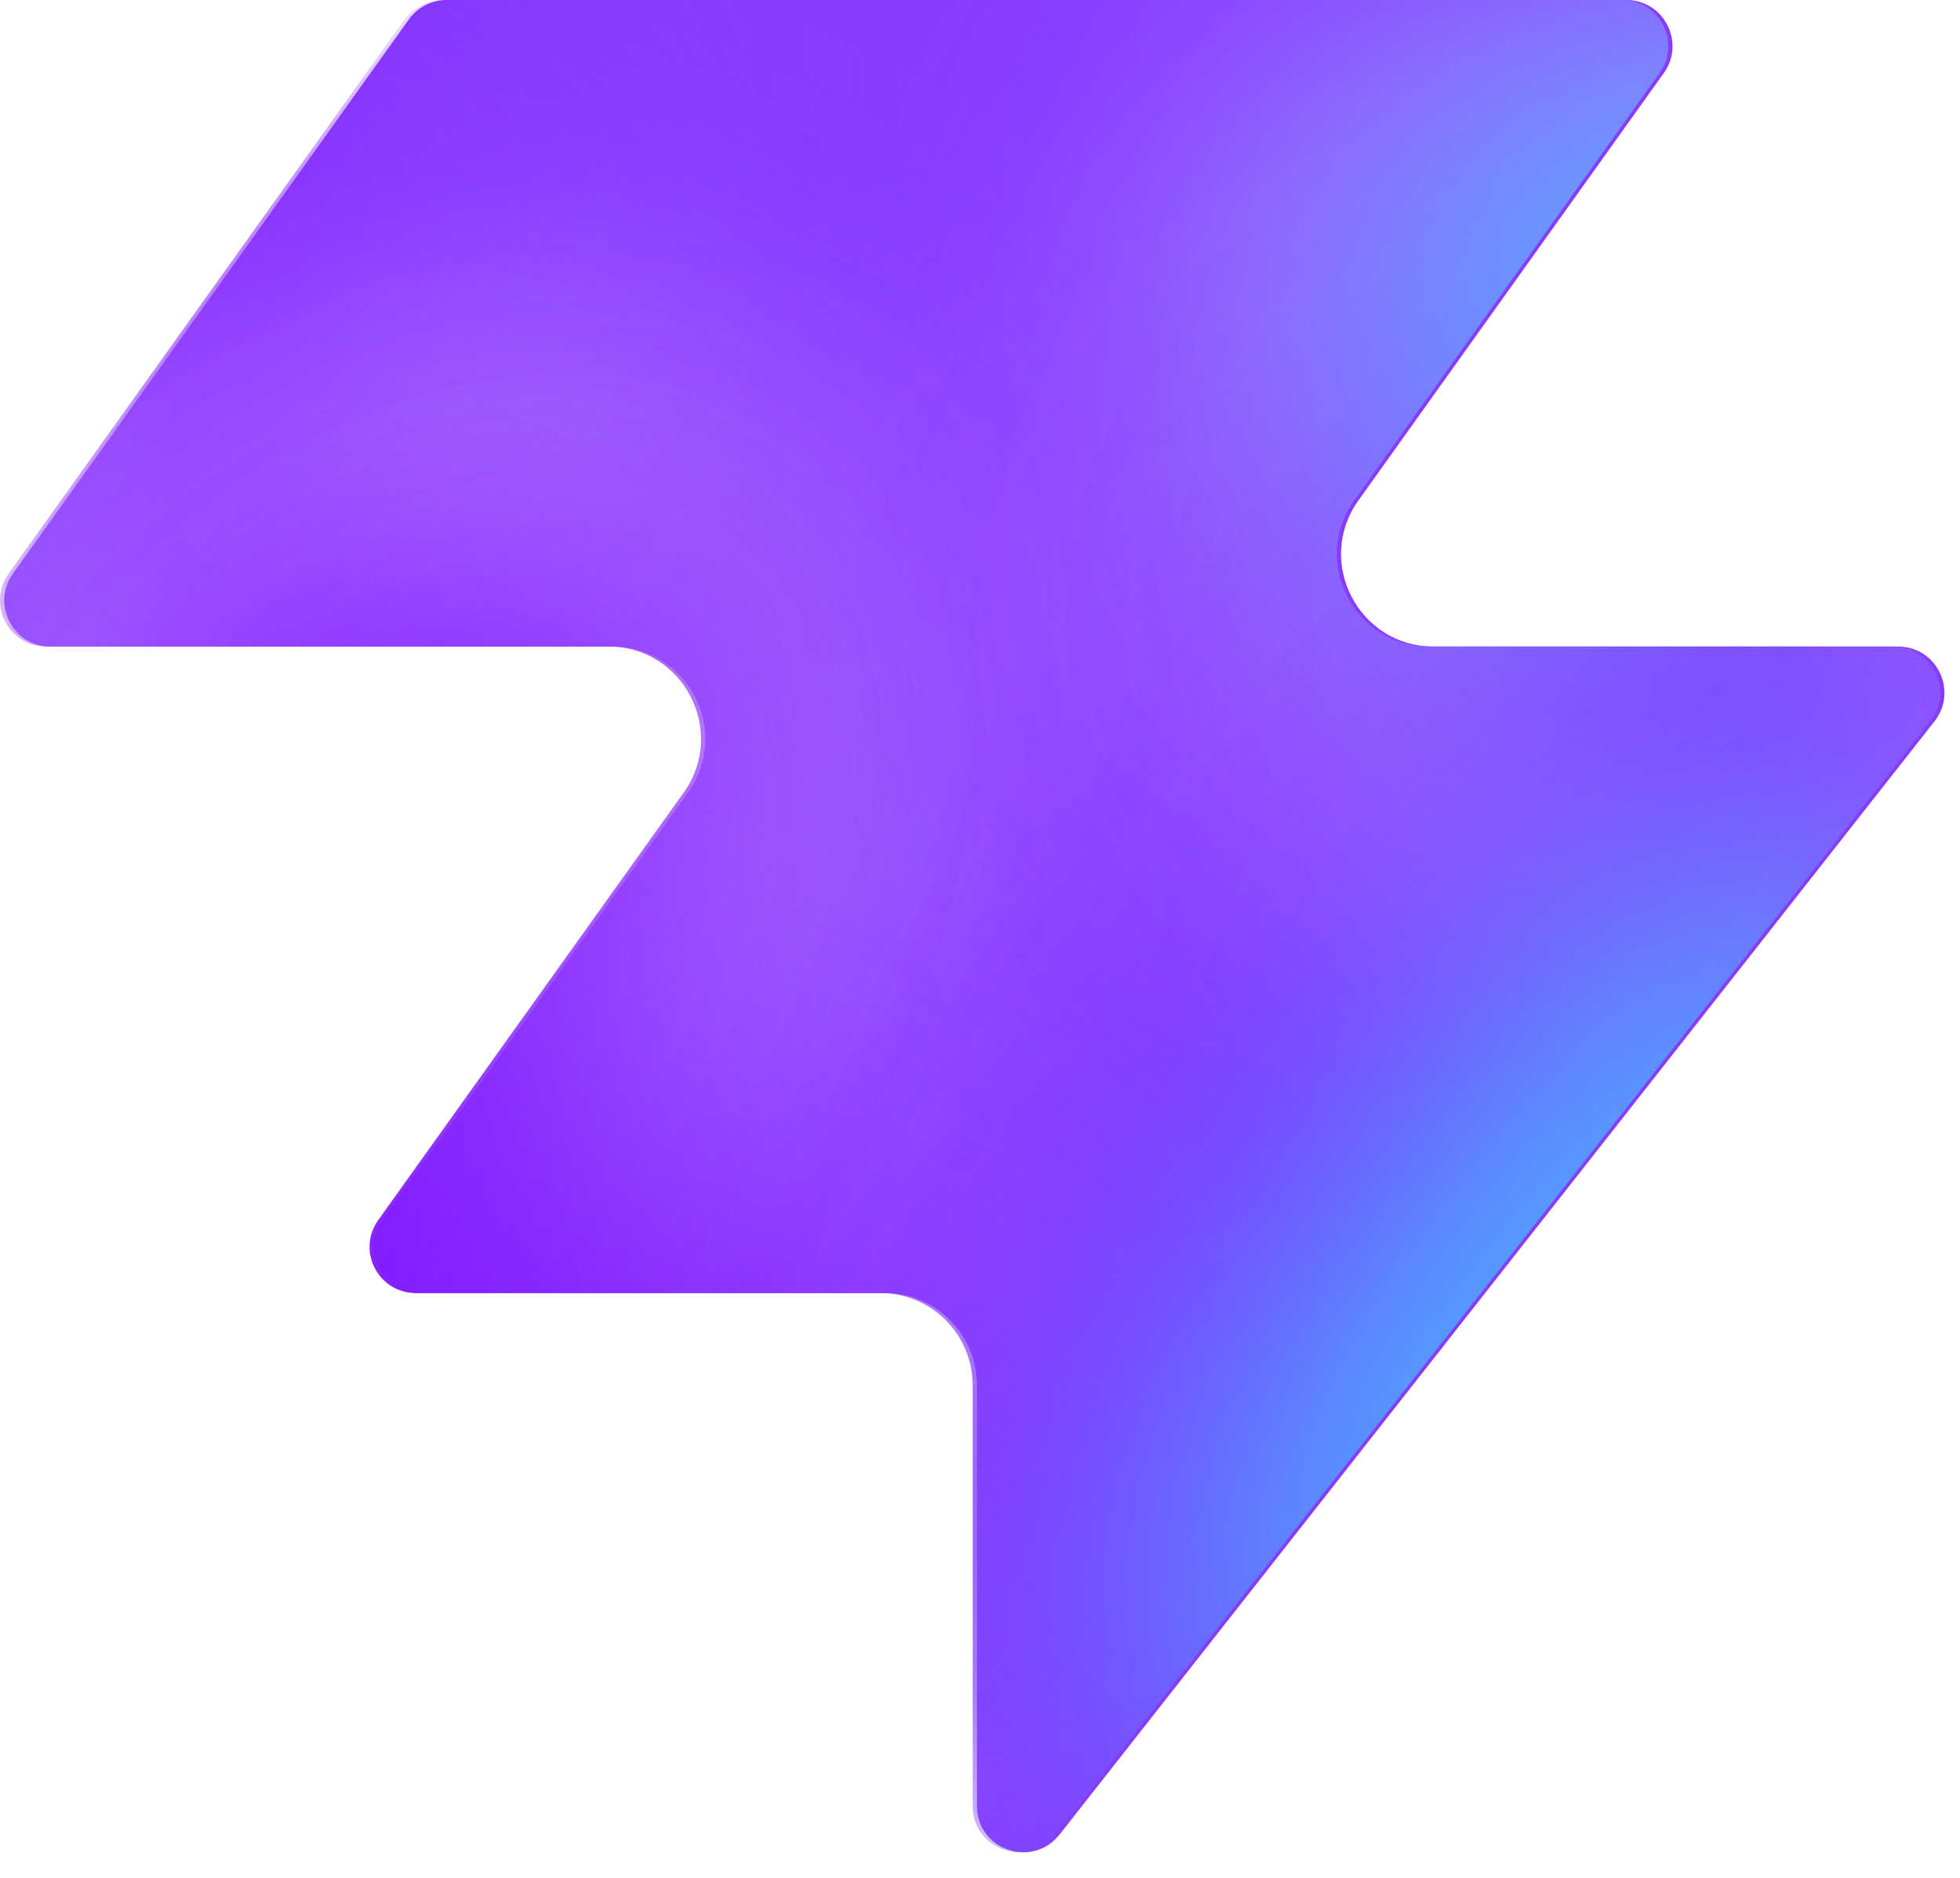
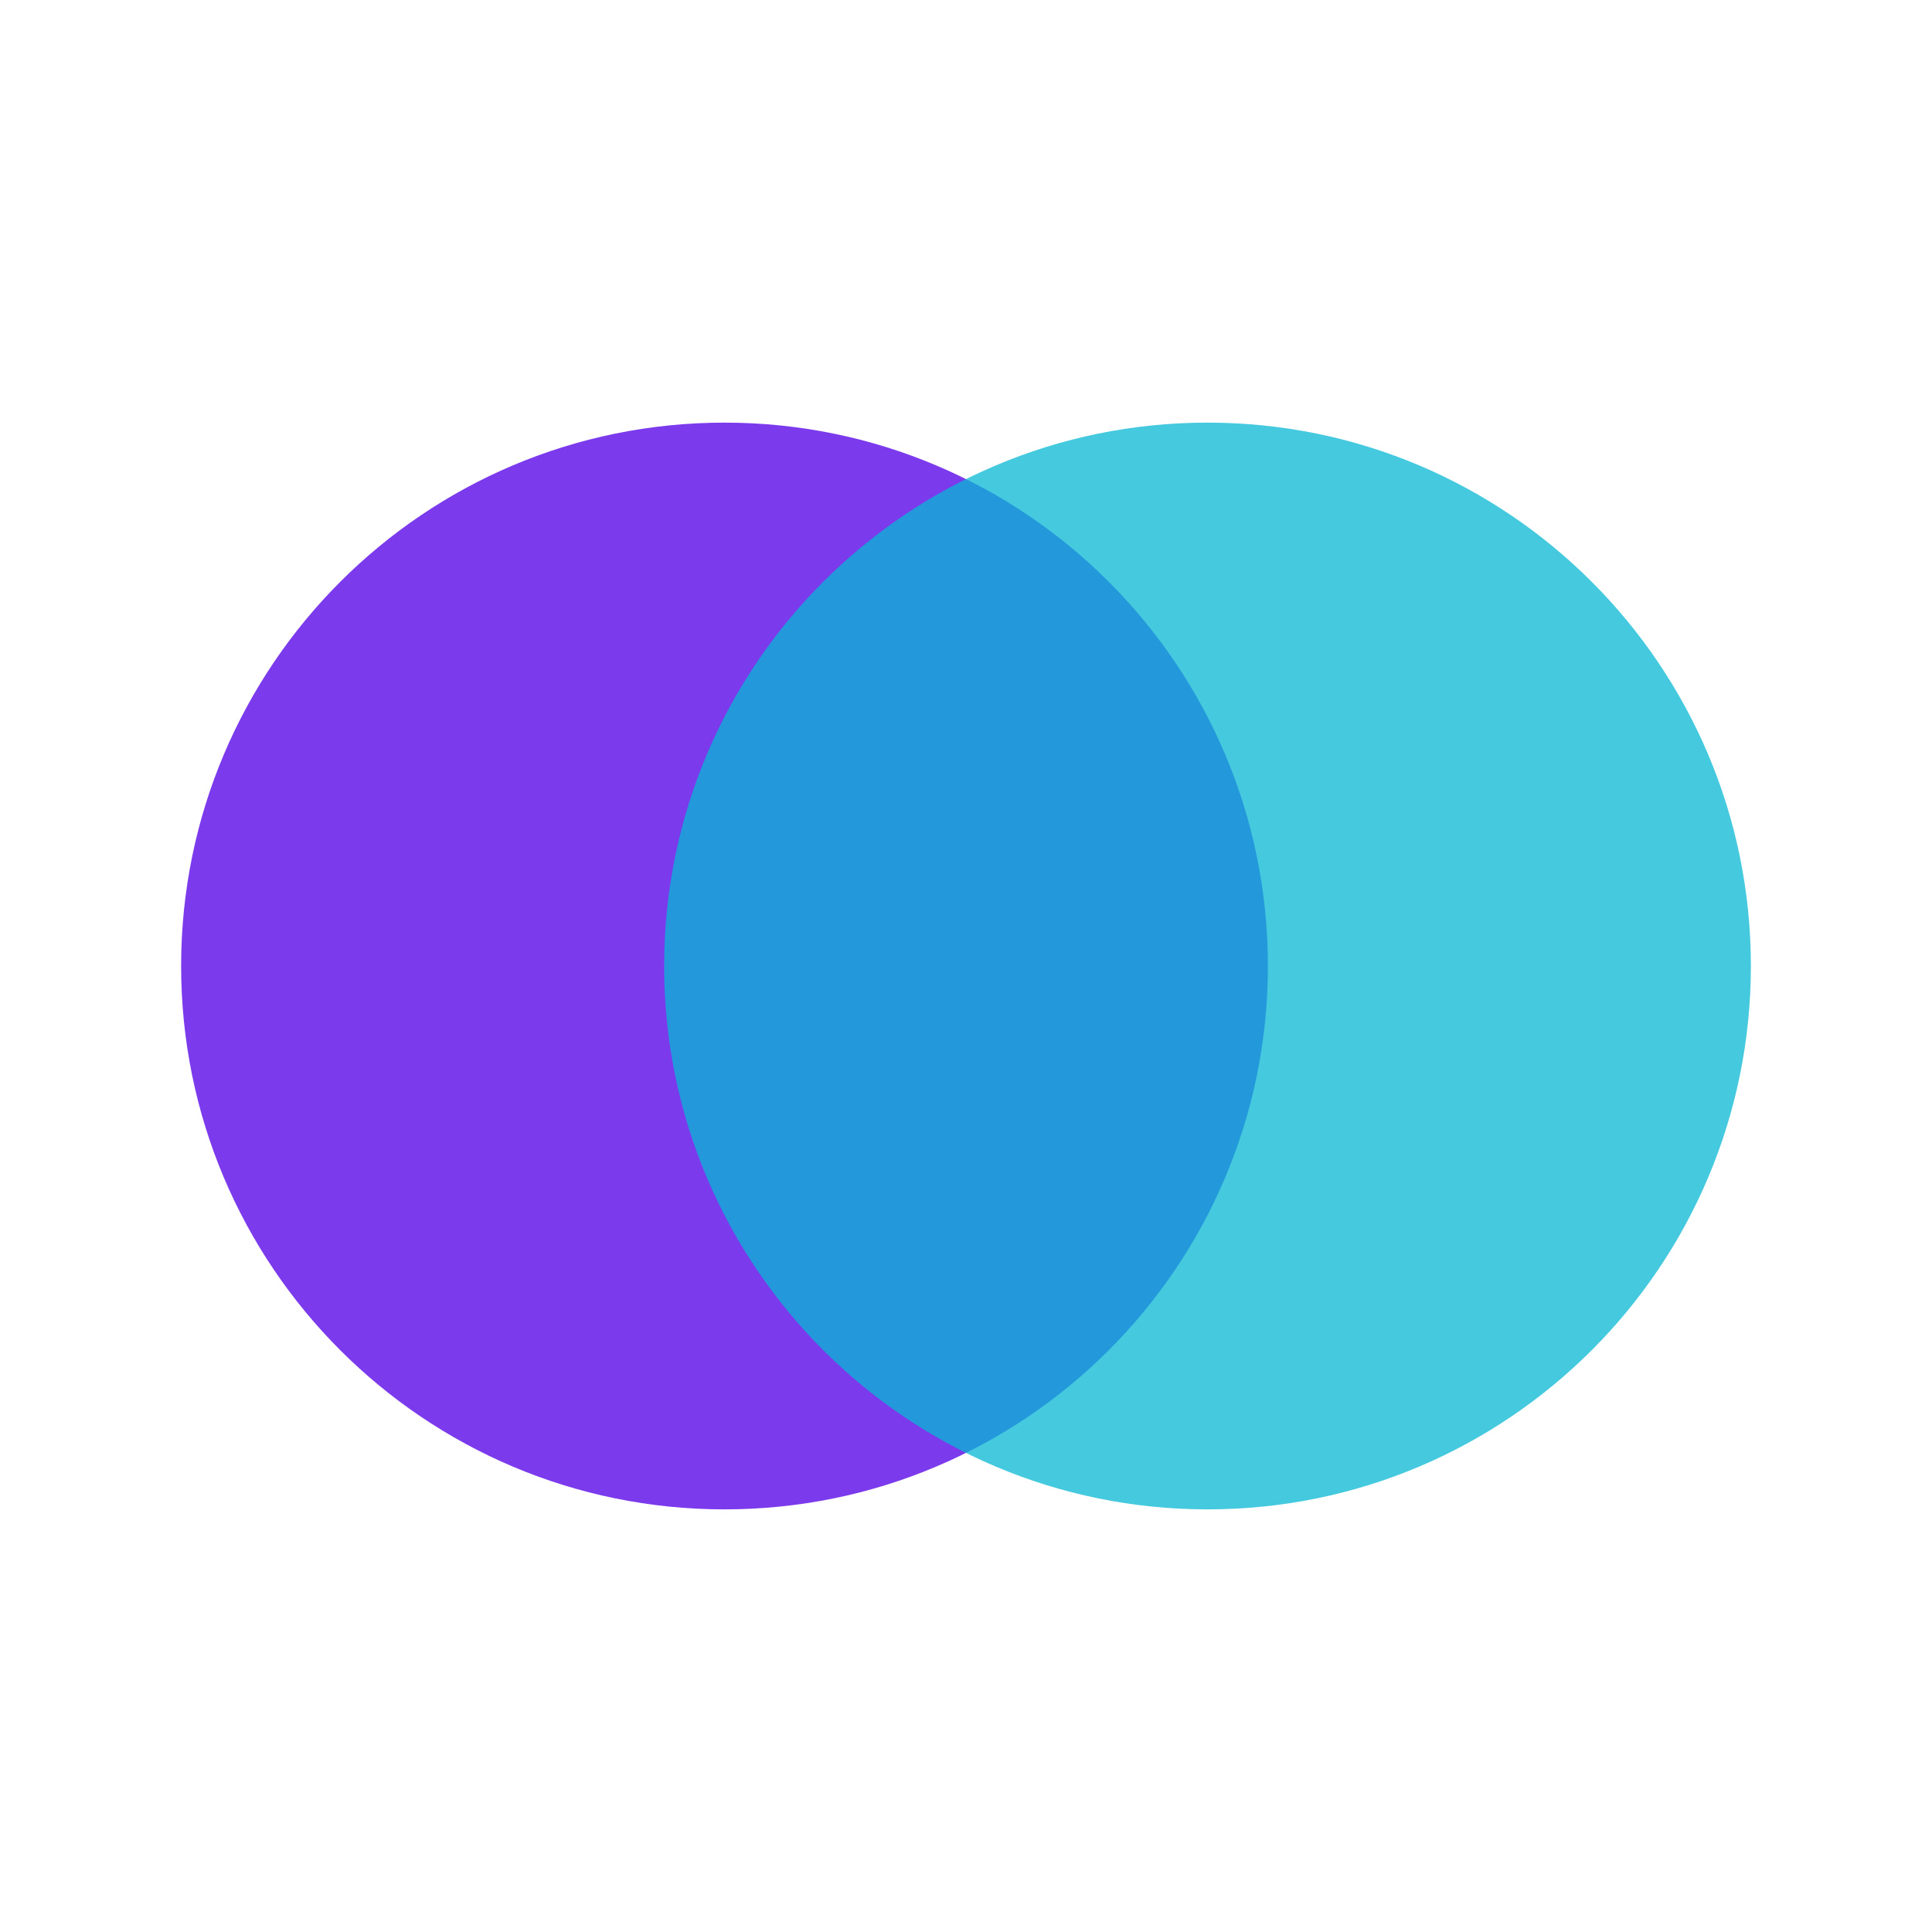
- <svg xmlns="http://www.w3.org/2000/svg" width="48" height="46" fill="none" viewBox="0 0 48 46">
-   <path fill="#863bff" d="M25.946 44.938c-.664.845-2.021.375-2.021-.698V33.937a2.26 2.26 0 0 0-2.262-2.262H10.287c-.92 0-1.456-1.04-.92-1.788l7.48-10.471c1.07-1.497 0-3.578-1.842-3.578H1.237c-.92 0-1.456-1.04-.92-1.788L10.013.474c.214-.297.556-.474.92-.474h28.894c.92 0 1.456 1.04.92 1.788l-7.48 10.471c-1.07 1.498 0 3.579 1.842 3.579h11.377c.943 0 1.473 1.088.89 1.83L25.947 44.94z" style="fill:#863bff;fill:color(display-p3 .525 .23 1);fill-opacity:1" />
-   <mask id="a" width="48" height="46" x="0" y="0" maskUnits="userSpaceOnUse" style="mask-type:alpha">
-     <path fill="#000" d="M25.842 44.938c-.664.844-2.021.375-2.021-.698V33.937a2.26 2.26 0 0 0-2.262-2.262H10.183c-.92 0-1.456-1.04-.92-1.788l7.48-10.471c1.07-1.498 0-3.579-1.842-3.579H1.133c-.92 0-1.456-1.04-.92-1.787L9.91.473c.214-.297.556-.474.92-.474h28.894c.92 0 1.456 1.04.92 1.788l-7.48 10.471c-1.07 1.498 0 3.578 1.842 3.578h11.377c.943 0 1.473 1.088.89 1.832L25.843 44.94z" style="fill:#000;fill-opacity:1" />
-   </mask>
-   <g mask="url(#a)">
-     <g filter="url(#b)">
-       <ellipse cx="5.508" cy="14.704" fill="#ede6ff" rx="5.508" ry="14.704" style="fill:#ede6ff;fill:color(display-p3 .927 .903 1);fill-opacity:1" transform="matrix(.00324 1 1 -.00324 -4.47 31.516)" />
-     </g>
-     <g filter="url(#c)">
-       <ellipse cx="10.399" cy="29.851" fill="#ede6ff" rx="10.399" ry="29.851" style="fill:#ede6ff;fill:color(display-p3 .927 .903 1);fill-opacity:1" transform="matrix(.00324 1 1 -.00324 -39.328 7.883)" />
-     </g>
-     <g filter="url(#d)">
-       <ellipse cx="5.508" cy="30.487" fill="#7e14ff" rx="5.508" ry="30.487" style="fill:#7e14ff;fill:color(display-p3 .492 .077 1);fill-opacity:1" transform="rotate(89.814 -25.913 -14.639)scale(1 -1)" />
-     </g>
-     <g filter="url(#e)">
-       <ellipse cx="5.508" cy="30.599" fill="#7e14ff" rx="5.508" ry="30.599" style="fill:#7e14ff;fill:color(display-p3 .492 .077 1);fill-opacity:1" transform="rotate(89.814 -32.644 -3.334)scale(1 -1)" />
-     </g>
-     <g filter="url(#f)">
-       <ellipse cx="5.508" cy="30.599" fill="#7e14ff" rx="5.508" ry="30.599" style="fill:#7e14ff;fill:color(display-p3 .492 .077 1);fill-opacity:1" transform="matrix(.00324 1 1 -.00324 -34.34 30.47)" />
-     </g>
-     <g filter="url(#g)">
-       <ellipse cx="14.072" cy="22.078" fill="#ede6ff" rx="14.072" ry="22.078" style="fill:#ede6ff;fill:color(display-p3 .927 .903 1);fill-opacity:1" transform="rotate(93.35 24.506 48.493)scale(-1 1)" />
-     </g>
-     <g filter="url(#h)">
-       <ellipse cx="3.47" cy="21.501" fill="#7e14ff" rx="3.47" ry="21.501" style="fill:#7e14ff;fill:color(display-p3 .492 .077 1);fill-opacity:1" transform="rotate(89.009 28.708 47.59)scale(-1 1)" />
-     </g>
-     <g filter="url(#i)">
-       <ellipse cx="3.47" cy="21.501" fill="#7e14ff" rx="3.47" ry="21.501" style="fill:#7e14ff;fill:color(display-p3 .492 .077 1);fill-opacity:1" transform="rotate(89.009 28.708 47.59)scale(-1 1)" />
-     </g>
-     <g filter="url(#j)">
-       <ellipse cx=".387" cy="8.972" fill="#7e14ff" rx="4.407" ry="29.108" style="fill:#7e14ff;fill:color(display-p3 .492 .077 1);fill-opacity:1" transform="rotate(39.51 .387 8.972)" />
-     </g>
-     <g filter="url(#k)">
-       <ellipse cx="47.523" cy="-6.092" fill="#7e14ff" rx="4.407" ry="29.108" style="fill:#7e14ff;fill:color(display-p3 .492 .077 1);fill-opacity:1" transform="rotate(37.892 47.523 -6.092)" />
-     </g>
-     <g filter="url(#l)">
-       <ellipse cx="41.412" cy="6.333" fill="#47bfff" rx="5.971" ry="9.665" style="fill:#47bfff;fill:color(display-p3 .28 .748 1);fill-opacity:1" transform="rotate(37.892 41.412 6.333)" />
-     </g>
-     <g filter="url(#m)">
-       <ellipse cx="-1.879" cy="38.332" fill="#7e14ff" rx="4.407" ry="29.108" style="fill:#7e14ff;fill:color(display-p3 .492 .077 1);fill-opacity:1" transform="rotate(37.892 -1.88 38.332)" />
-     </g>
-     <g filter="url(#n)">
-       <ellipse cx="-1.879" cy="38.332" fill="#7e14ff" rx="4.407" ry="29.108" style="fill:#7e14ff;fill:color(display-p3 .492 .077 1);fill-opacity:1" transform="rotate(37.892 -1.88 38.332)" />
-     </g>
-     <g filter="url(#o)">
-       <ellipse cx="35.651" cy="29.907" fill="#7e14ff" rx="4.407" ry="29.108" style="fill:#7e14ff;fill:color(display-p3 .492 .077 1);fill-opacity:1" transform="rotate(37.892 35.651 29.907)" />
-     </g>
-     <g filter="url(#p)">
-       <ellipse cx="38.418" cy="32.4" fill="#47bfff" rx="5.971" ry="15.297" style="fill:#47bfff;fill:color(display-p3 .28 .748 1);fill-opacity:1" transform="rotate(37.892 38.418 32.4)" />
-     </g>
-   </g>
-   <defs>
-     <filter id="b" width="60.045" height="41.654" x="-19.77" y="16.149" color-interpolation-filters="sRGB" filterUnits="userSpaceOnUse">
-       <feFlood flood-opacity="0" result="BackgroundImageFix" />
-       <feBlend in="SourceGraphic" in2="BackgroundImageFix" result="shape" />
-       <feGaussianBlur result="effect1_foregroundBlur_2002_17158" stdDeviation="7.659" />
-     </filter>
-     <filter id="c" width="90.34" height="51.437" x="-54.613" y="-7.533" color-interpolation-filters="sRGB" filterUnits="userSpaceOnUse">
-       <feFlood flood-opacity="0" result="BackgroundImageFix" />
-       <feBlend in="SourceGraphic" in2="BackgroundImageFix" result="shape" />
-       <feGaussianBlur result="effect1_foregroundBlur_2002_17158" stdDeviation="7.659" />
-     </filter>
-     <filter id="d" width="79.355" height="29.4" x="-49.64" y="2.03" color-interpolation-filters="sRGB" filterUnits="userSpaceOnUse">
-       <feFlood flood-opacity="0" result="BackgroundImageFix" />
-       <feBlend in="SourceGraphic" in2="BackgroundImageFix" result="shape" />
-       <feGaussianBlur result="effect1_foregroundBlur_2002_17158" stdDeviation="4.596" />
-     </filter>
-     <filter id="e" width="79.579" height="29.4" x="-45.045" y="20.029" color-interpolation-filters="sRGB" filterUnits="userSpaceOnUse">
-       <feFlood flood-opacity="0" result="BackgroundImageFix" />
-       <feBlend in="SourceGraphic" in2="BackgroundImageFix" result="shape" />
-       <feGaussianBlur result="effect1_foregroundBlur_2002_17158" stdDeviation="4.596" />
-     </filter>
-     <filter id="f" width="79.579" height="29.4" x="-43.513" y="21.178" color-interpolation-filters="sRGB" filterUnits="userSpaceOnUse">
-       <feFlood flood-opacity="0" result="BackgroundImageFix" />
-       <feBlend in="SourceGraphic" in2="BackgroundImageFix" result="shape" />
-       <feGaussianBlur result="effect1_foregroundBlur_2002_17158" stdDeviation="4.596" />
-     </filter>
-     <filter id="g" width="74.749" height="58.852" x="15.756" y="-17.901" color-interpolation-filters="sRGB" filterUnits="userSpaceOnUse">
-       <feFlood flood-opacity="0" result="BackgroundImageFix" />
-       <feBlend in="SourceGraphic" in2="BackgroundImageFix" result="shape" />
-       <feGaussianBlur result="effect1_foregroundBlur_2002_17158" stdDeviation="7.659" />
-     </filter>
-     <filter id="h" width="61.377" height="25.362" x="23.548" y="2.284" color-interpolation-filters="sRGB" filterUnits="userSpaceOnUse">
-       <feFlood flood-opacity="0" result="BackgroundImageFix" />
-       <feBlend in="SourceGraphic" in2="BackgroundImageFix" result="shape" />
-       <feGaussianBlur result="effect1_foregroundBlur_2002_17158" stdDeviation="4.596" />
-     </filter>
-     <filter id="i" width="61.377" height="25.362" x="23.548" y="2.284" color-interpolation-filters="sRGB" filterUnits="userSpaceOnUse">
-       <feFlood flood-opacity="0" result="BackgroundImageFix" />
-       <feBlend in="SourceGraphic" in2="BackgroundImageFix" result="shape" />
-       <feGaussianBlur result="effect1_foregroundBlur_2002_17158" stdDeviation="4.596" />
-     </filter>
-     <filter id="j" width="56.045" height="63.649" x="-27.636" y="-22.853" color-interpolation-filters="sRGB" filterUnits="userSpaceOnUse">
-       <feFlood flood-opacity="0" result="BackgroundImageFix" />
-       <feBlend in="SourceGraphic" in2="BackgroundImageFix" result="shape" />
-       <feGaussianBlur result="effect1_foregroundBlur_2002_17158" stdDeviation="4.596" />
-     </filter>
-     <filter id="k" width="54.814" height="64.646" x="20.116" y="-38.415" color-interpolation-filters="sRGB" filterUnits="userSpaceOnUse">
-       <feFlood flood-opacity="0" result="BackgroundImageFix" />
-       <feBlend in="SourceGraphic" in2="BackgroundImageFix" result="shape" />
-       <feGaussianBlur result="effect1_foregroundBlur_2002_17158" stdDeviation="4.596" />
-     </filter>
-     <filter id="l" width="33.541" height="35.313" x="24.641" y="-11.323" color-interpolation-filters="sRGB" filterUnits="userSpaceOnUse">
-       <feFlood flood-opacity="0" result="BackgroundImageFix" />
-       <feBlend in="SourceGraphic" in2="BackgroundImageFix" result="shape" />
-       <feGaussianBlur result="effect1_foregroundBlur_2002_17158" stdDeviation="4.596" />
-     </filter>
-     <filter id="m" width="54.814" height="64.646" x="-29.286" y="6.009" color-interpolation-filters="sRGB" filterUnits="userSpaceOnUse">
-       <feFlood flood-opacity="0" result="BackgroundImageFix" />
-       <feBlend in="SourceGraphic" in2="BackgroundImageFix" result="shape" />
-       <feGaussianBlur result="effect1_foregroundBlur_2002_17158" stdDeviation="4.596" />
-     </filter>
-     <filter id="n" width="54.814" height="64.646" x="-29.286" y="6.009" color-interpolation-filters="sRGB" filterUnits="userSpaceOnUse">
-       <feFlood flood-opacity="0" result="BackgroundImageFix" />
-       <feBlend in="SourceGraphic" in2="BackgroundImageFix" result="shape" />
-       <feGaussianBlur result="effect1_foregroundBlur_2002_17158" stdDeviation="4.596" />
-     </filter>
-     <filter id="o" width="54.814" height="64.646" x="8.244" y="-2.416" color-interpolation-filters="sRGB" filterUnits="userSpaceOnUse">
-       <feFlood flood-opacity="0" result="BackgroundImageFix" />
-       <feBlend in="SourceGraphic" in2="BackgroundImageFix" result="shape" />
-       <feGaussianBlur result="effect1_foregroundBlur_2002_17158" stdDeviation="4.596" />
-     </filter>
-     <filter id="p" width="39.409" height="43.623" x="18.713" y="10.588" color-interpolation-filters="sRGB" filterUnits="userSpaceOnUse">
-       <feFlood flood-opacity="0" result="BackgroundImageFix" />
-       <feBlend in="SourceGraphic" in2="BackgroundImageFix" result="shape" />
-       <feGaussianBlur result="effect1_foregroundBlur_2002_17158" stdDeviation="4.596" />
-     </filter>
-   </defs>
+ <svg xmlns="http://www.w3.org/2000/svg" width="32" height="32" viewBox="0 0 32 32">
+   <circle cx="12" cy="16" r="9" fill="#7c3aed" />
+   <circle cx="20" cy="16" r="9" fill="#06b6d4" fill-opacity="0.75" />
</svg>
